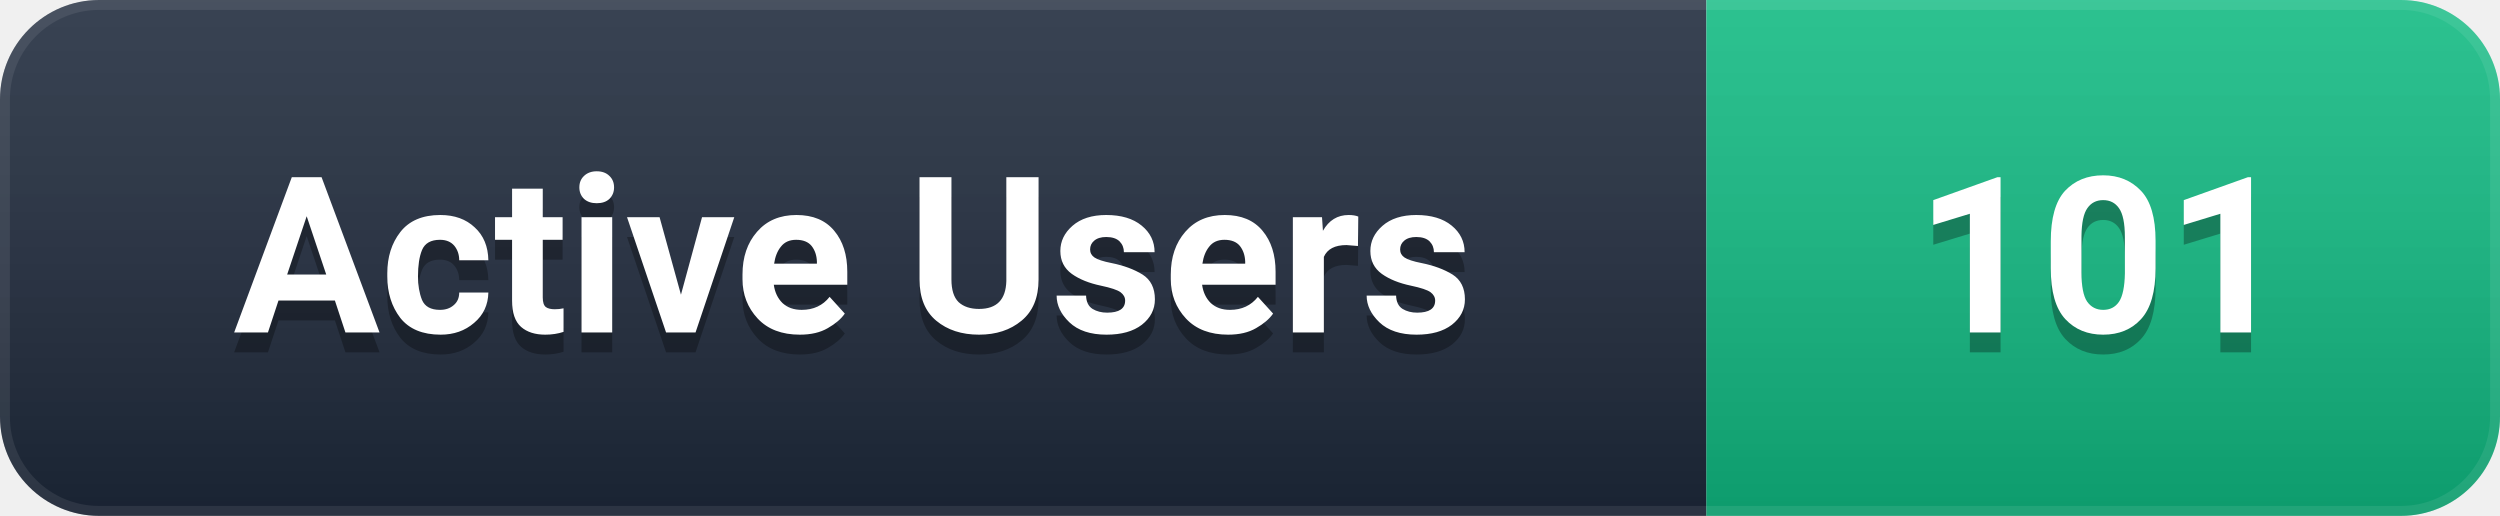
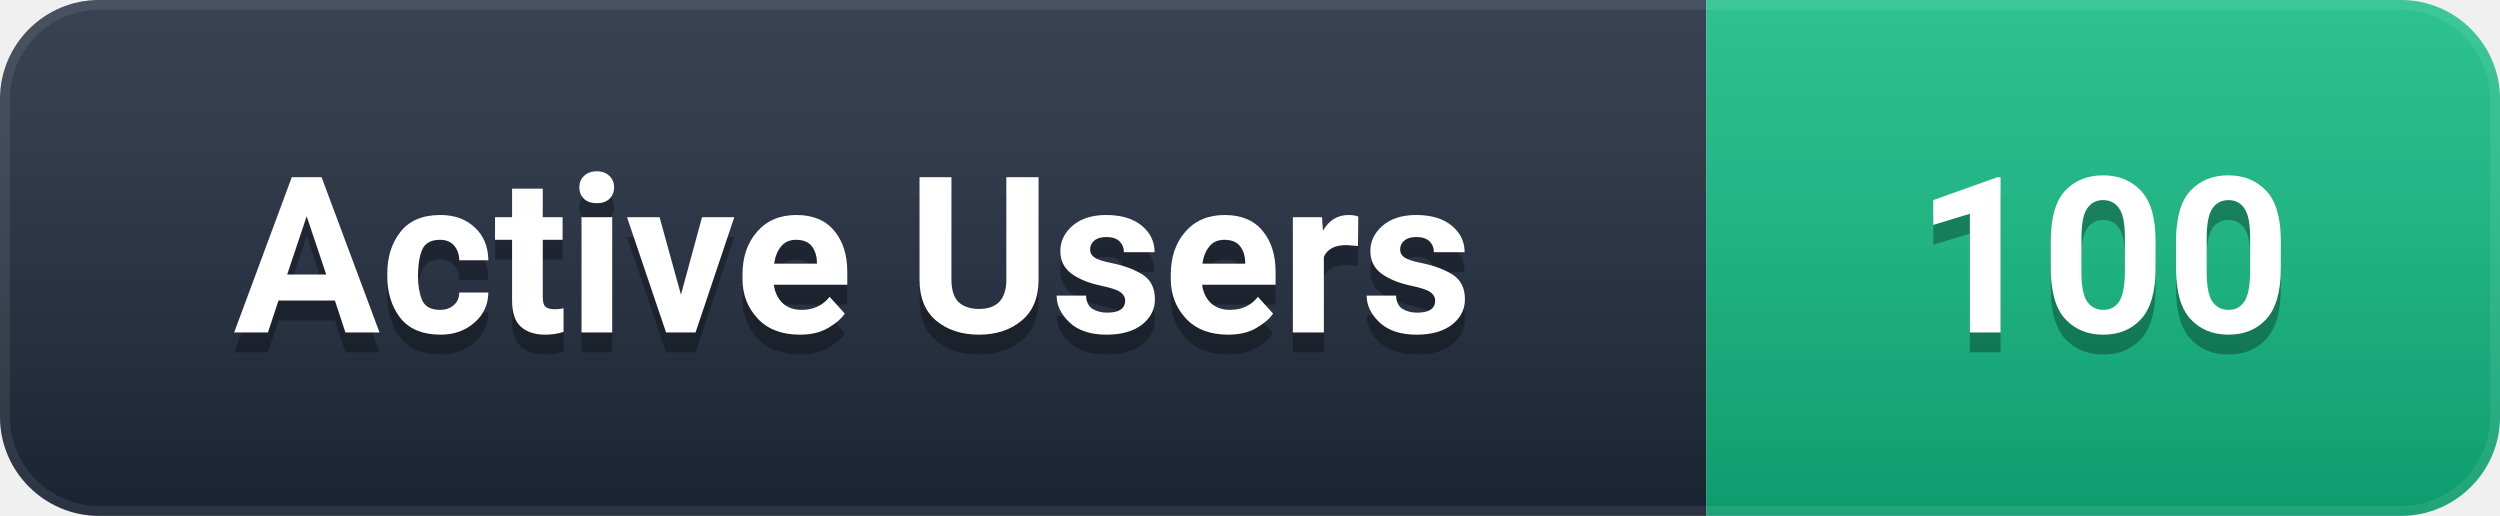
- <svg xmlns="http://www.w3.org/2000/svg" width="126" height="26" viewBox="0 0 126 26" role="img" aria-label="Active Users: 101">
+ <svg xmlns="http://www.w3.org/2000/svg" width="126" height="26" viewBox="0 0 126 26" role="img" aria-label="Active Users: 100">
  <defs>
    <linearGradient id="g" x1="0" y1="0" x2="0" y2="1">
      <stop offset="0%" stop-color="#ffffff" stop-opacity="0.12" />
      <stop offset="100%" stop-color="#000000" stop-opacity="0.16" />
    </linearGradient>
    <clipPath id="c">
      <rect width="126" height="26" rx="5" />
    </clipPath>
  </defs>
  <g clip-path="url(#c)">
    <rect width="86" height="26" fill="#1e293b" />
    <rect x="86" width="40" height="26" fill="#10B981" />
    <rect width="126" height="26" fill="url(#g)" />
    <rect width="126" height="26" rx="5" fill="none" stroke="#ffffff" stroke-opacity="0.08" stroke-width="1" />
  </g>
  <g font-family="-apple-system, BlinkMacSystemFont, 'Segoe UI', Roboto, 'Helvetica Neue', Arial, sans-serif" font-size="11" font-weight="600" text-anchor="middle" dominant-baseline="central">
    <text x="43.0" y="14" fill="#000000" opacity="0.3">Active Users</text>
    <text x="43.0" y="13" fill="#ffffff">Active Users</text>
-     <text x="106.0" y="14" fill="#000000" opacity="0.3">101</text>
-     <text x="106.0" y="13" fill="#ffffff">101</text>
+     <text x="106.0" y="14" fill="#000000" opacity="0.3">100</text>
+     <text x="106.0" y="13" fill="#ffffff">100</text>
  </g>
</svg>
